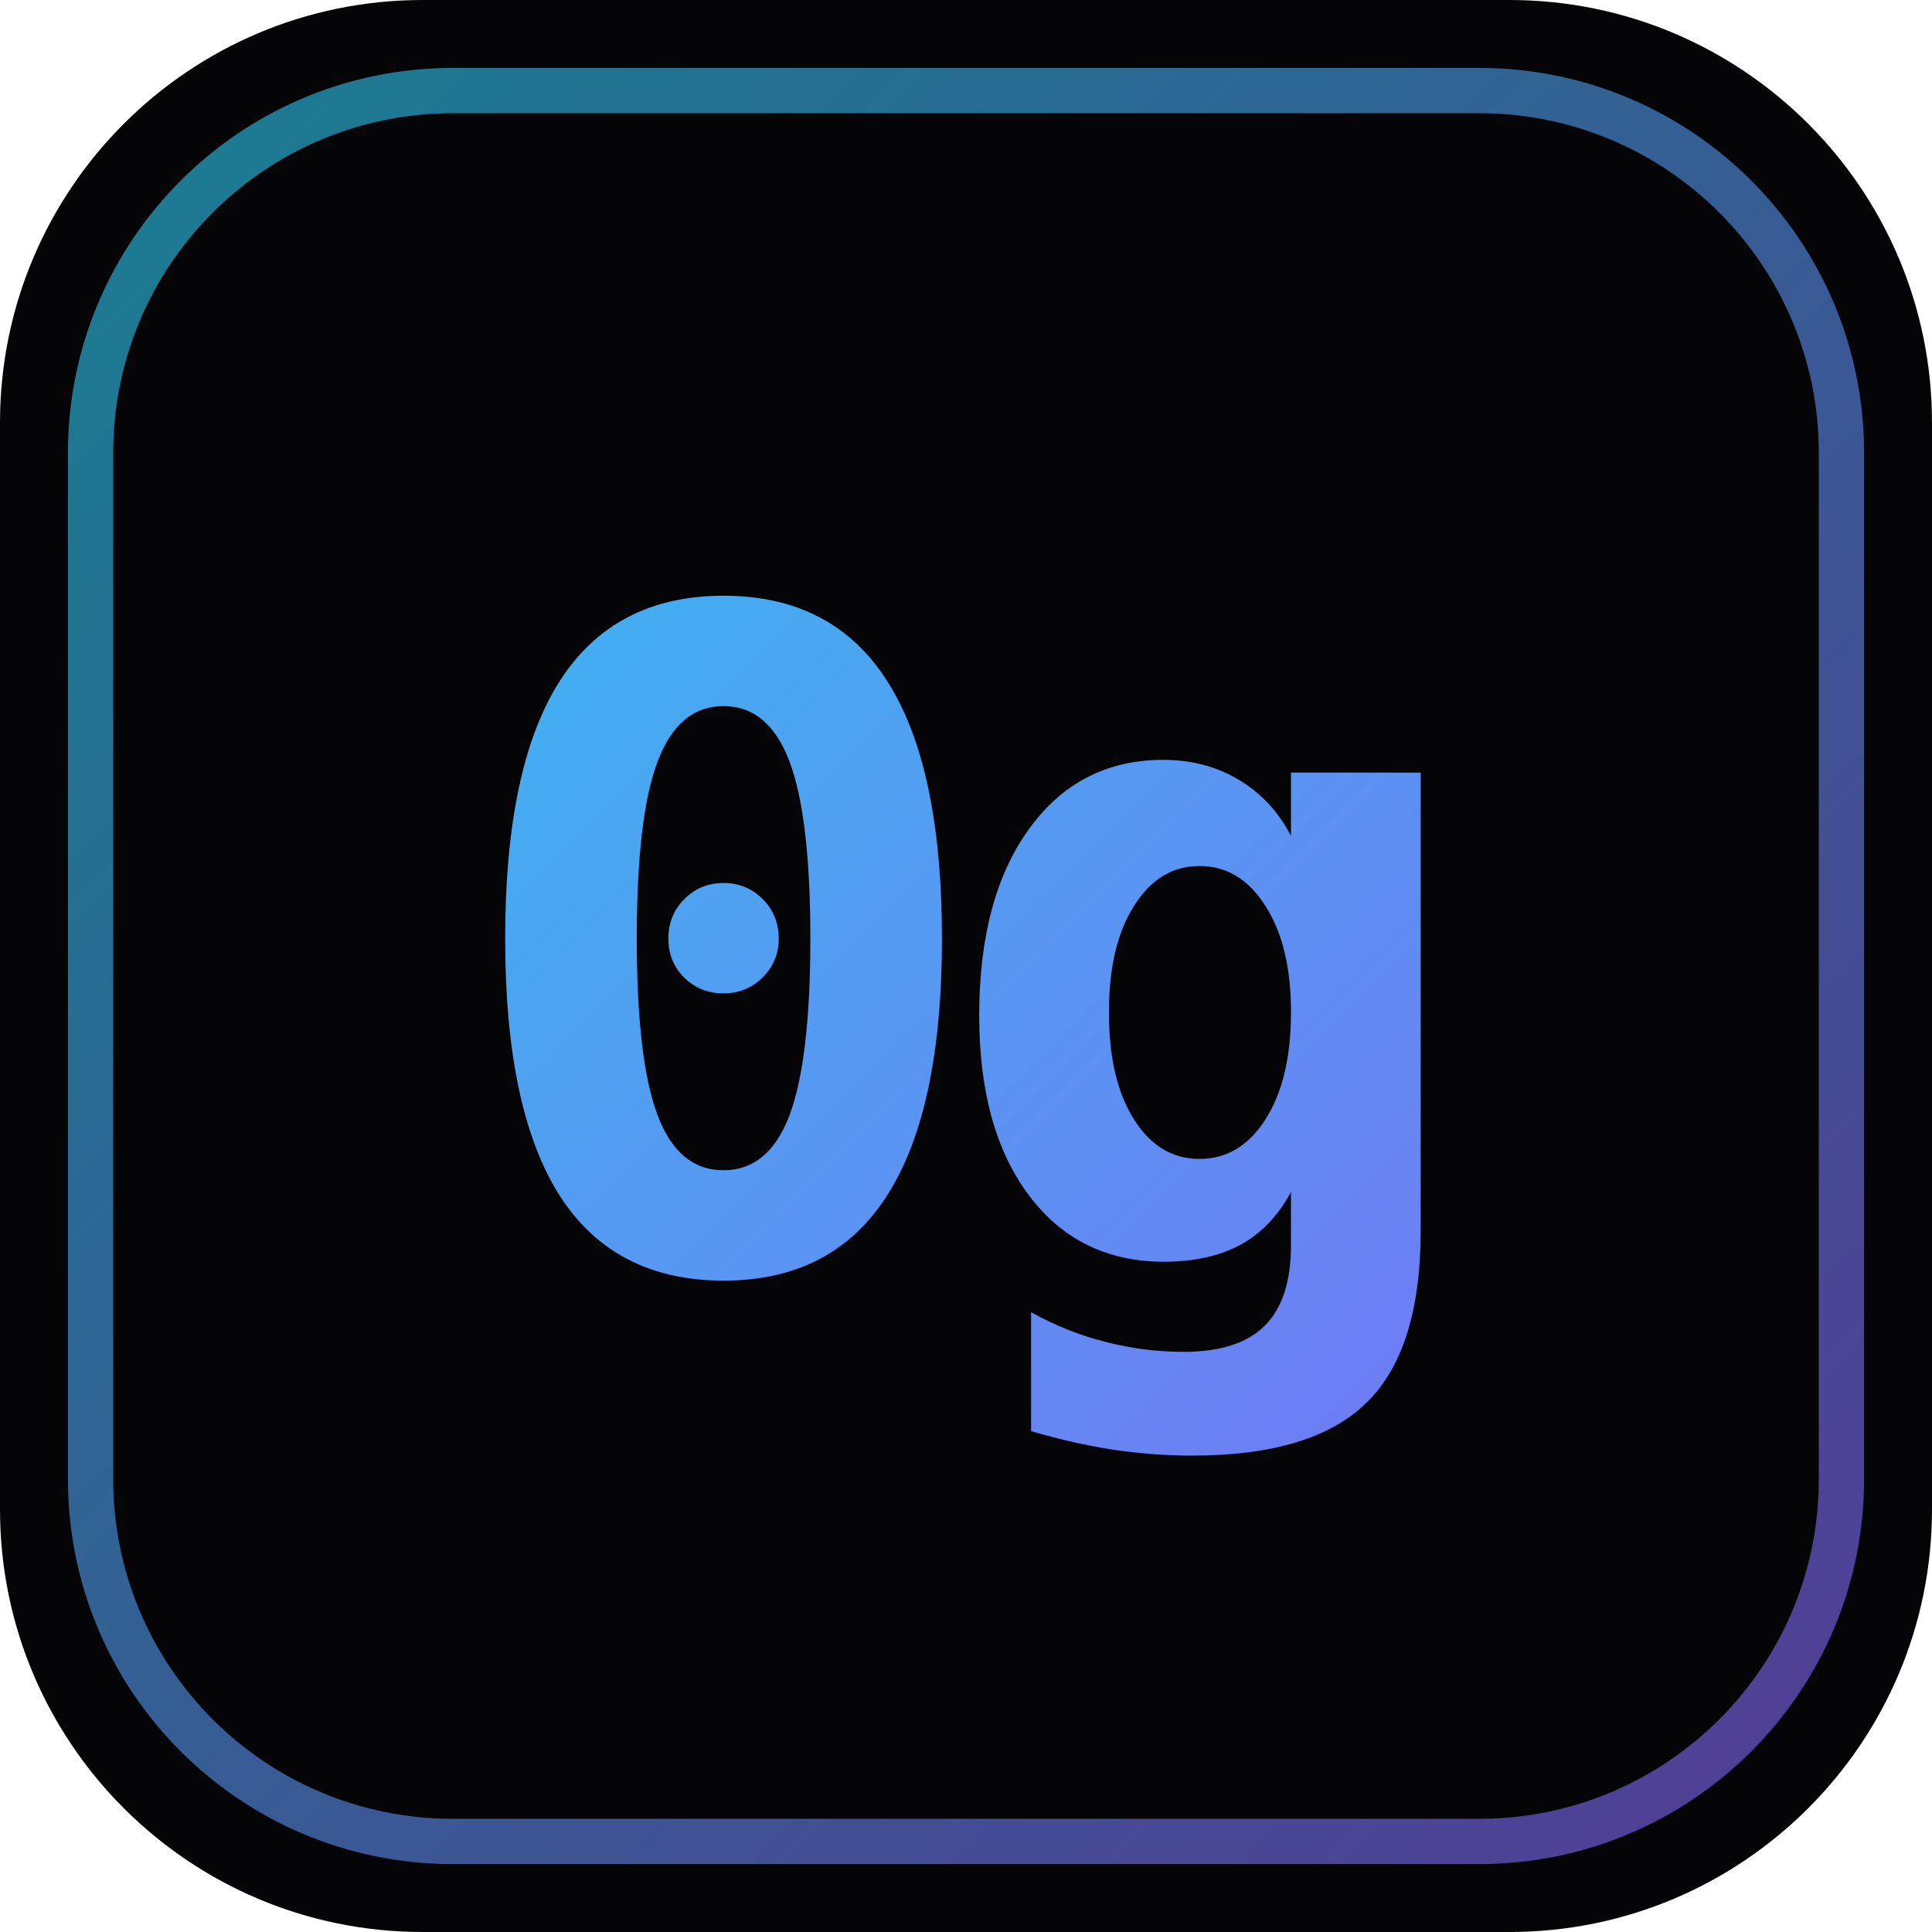
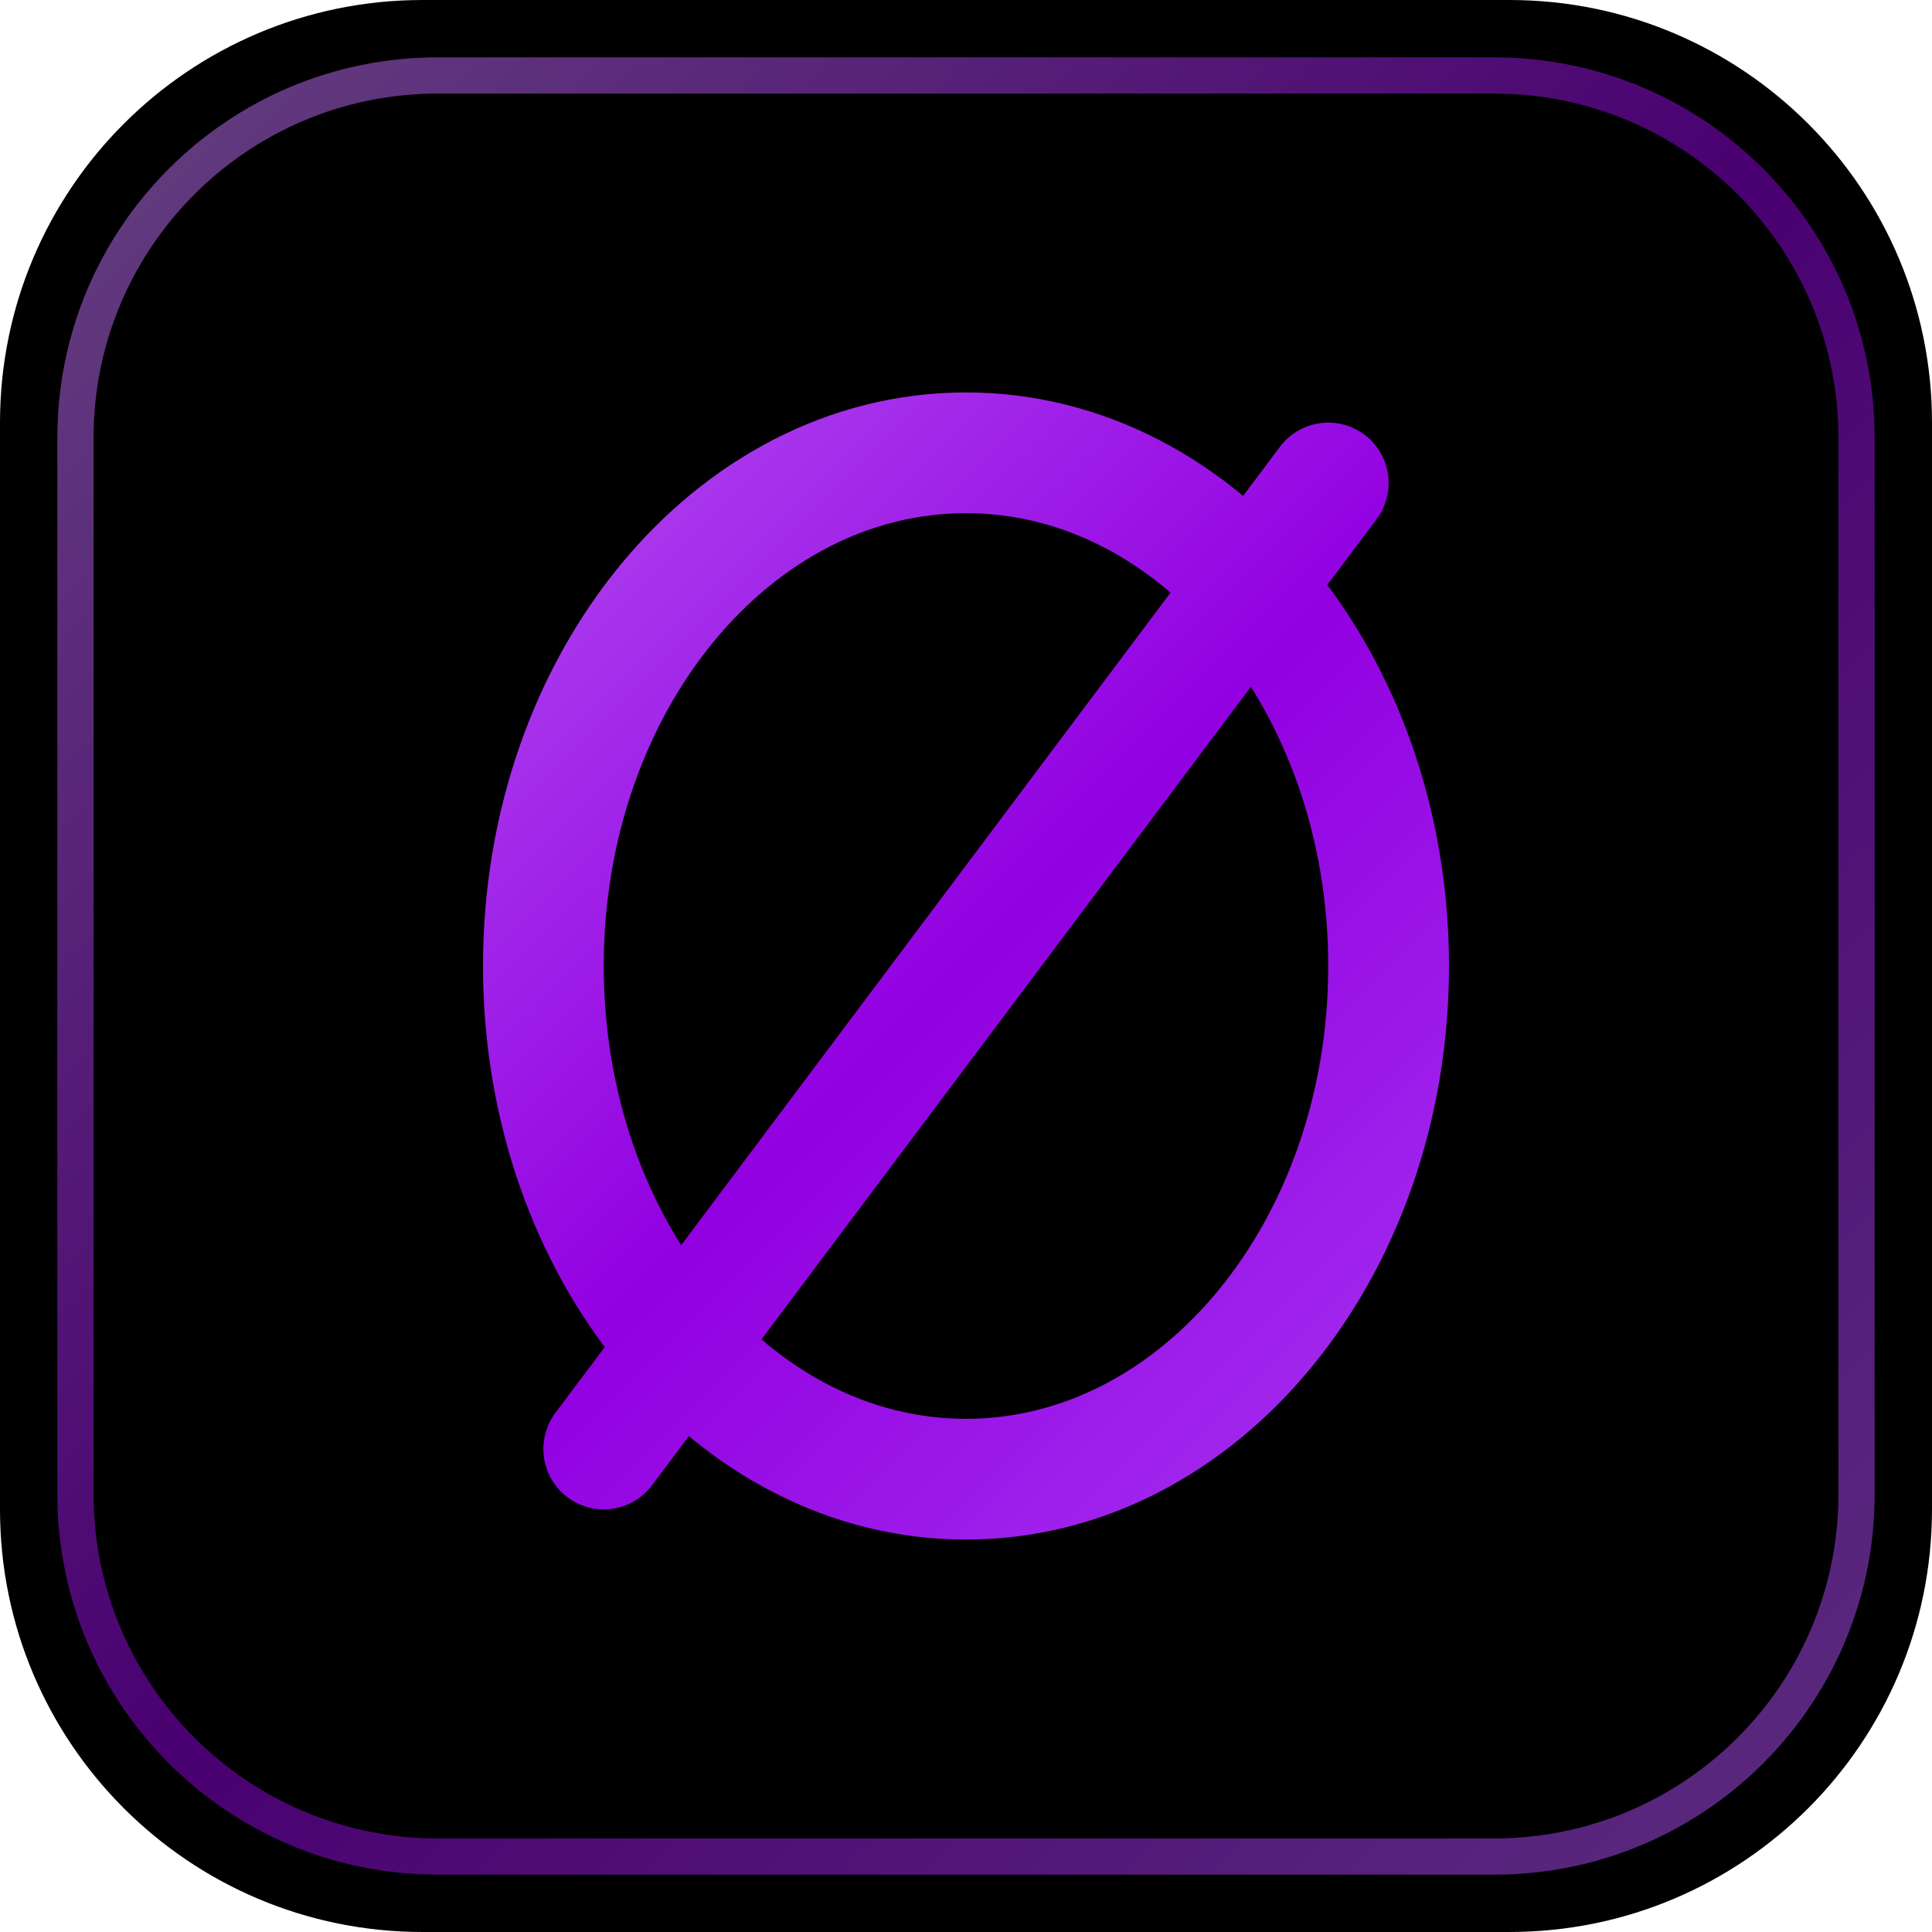
<svg xmlns="http://www.w3.org/2000/svg" viewBox="0 0 64 64" width="64" height="64">
  <defs>
    <linearGradient id="g" x1="0" y1="0" x2="64" y2="64" gradientUnits="userSpaceOnUse">
-       <stop offset="0" stop-color="#22d3ee" />
-       <stop offset="1" stop-color="#8b5cf6" />
+       <stop offset="0" stop-color="#cb8aff" />
+       <stop offset="0.5" stop-color="#9200e1" />
+       <stop offset="1" stop-color="#b75fff" />
    </linearGradient>
  </defs>
-   <rect width="64" height="64" rx="14" fill="#050507" />
-   <rect x="3" y="3" width="58" height="58" rx="12" fill="none" stroke="url(#g)" stroke-width="1.5" opacity="0.6" />
-   <text x="32" y="42" text-anchor="middle" font-family="ui-monospace,Menlo,monospace" font-size="30" font-weight="800" fill="url(#g)" letter-spacing="-2">0g</text>
+   <rect width="64" height="64" rx="14" fill="#000000" />
+   <rect x="2.5" y="2.5" width="59" height="59" rx="12" fill="none" stroke="url(#g)" stroke-width="1.2" opacity="0.5" />
+   <ellipse cx="32" cy="32" rx="14" ry="17" fill="none" stroke="url(#g)" stroke-width="4" />
+   <line x1="20" y1="48" x2="44" y2="16" stroke="url(#g)" stroke-width="4" stroke-linecap="round" />
</svg>
